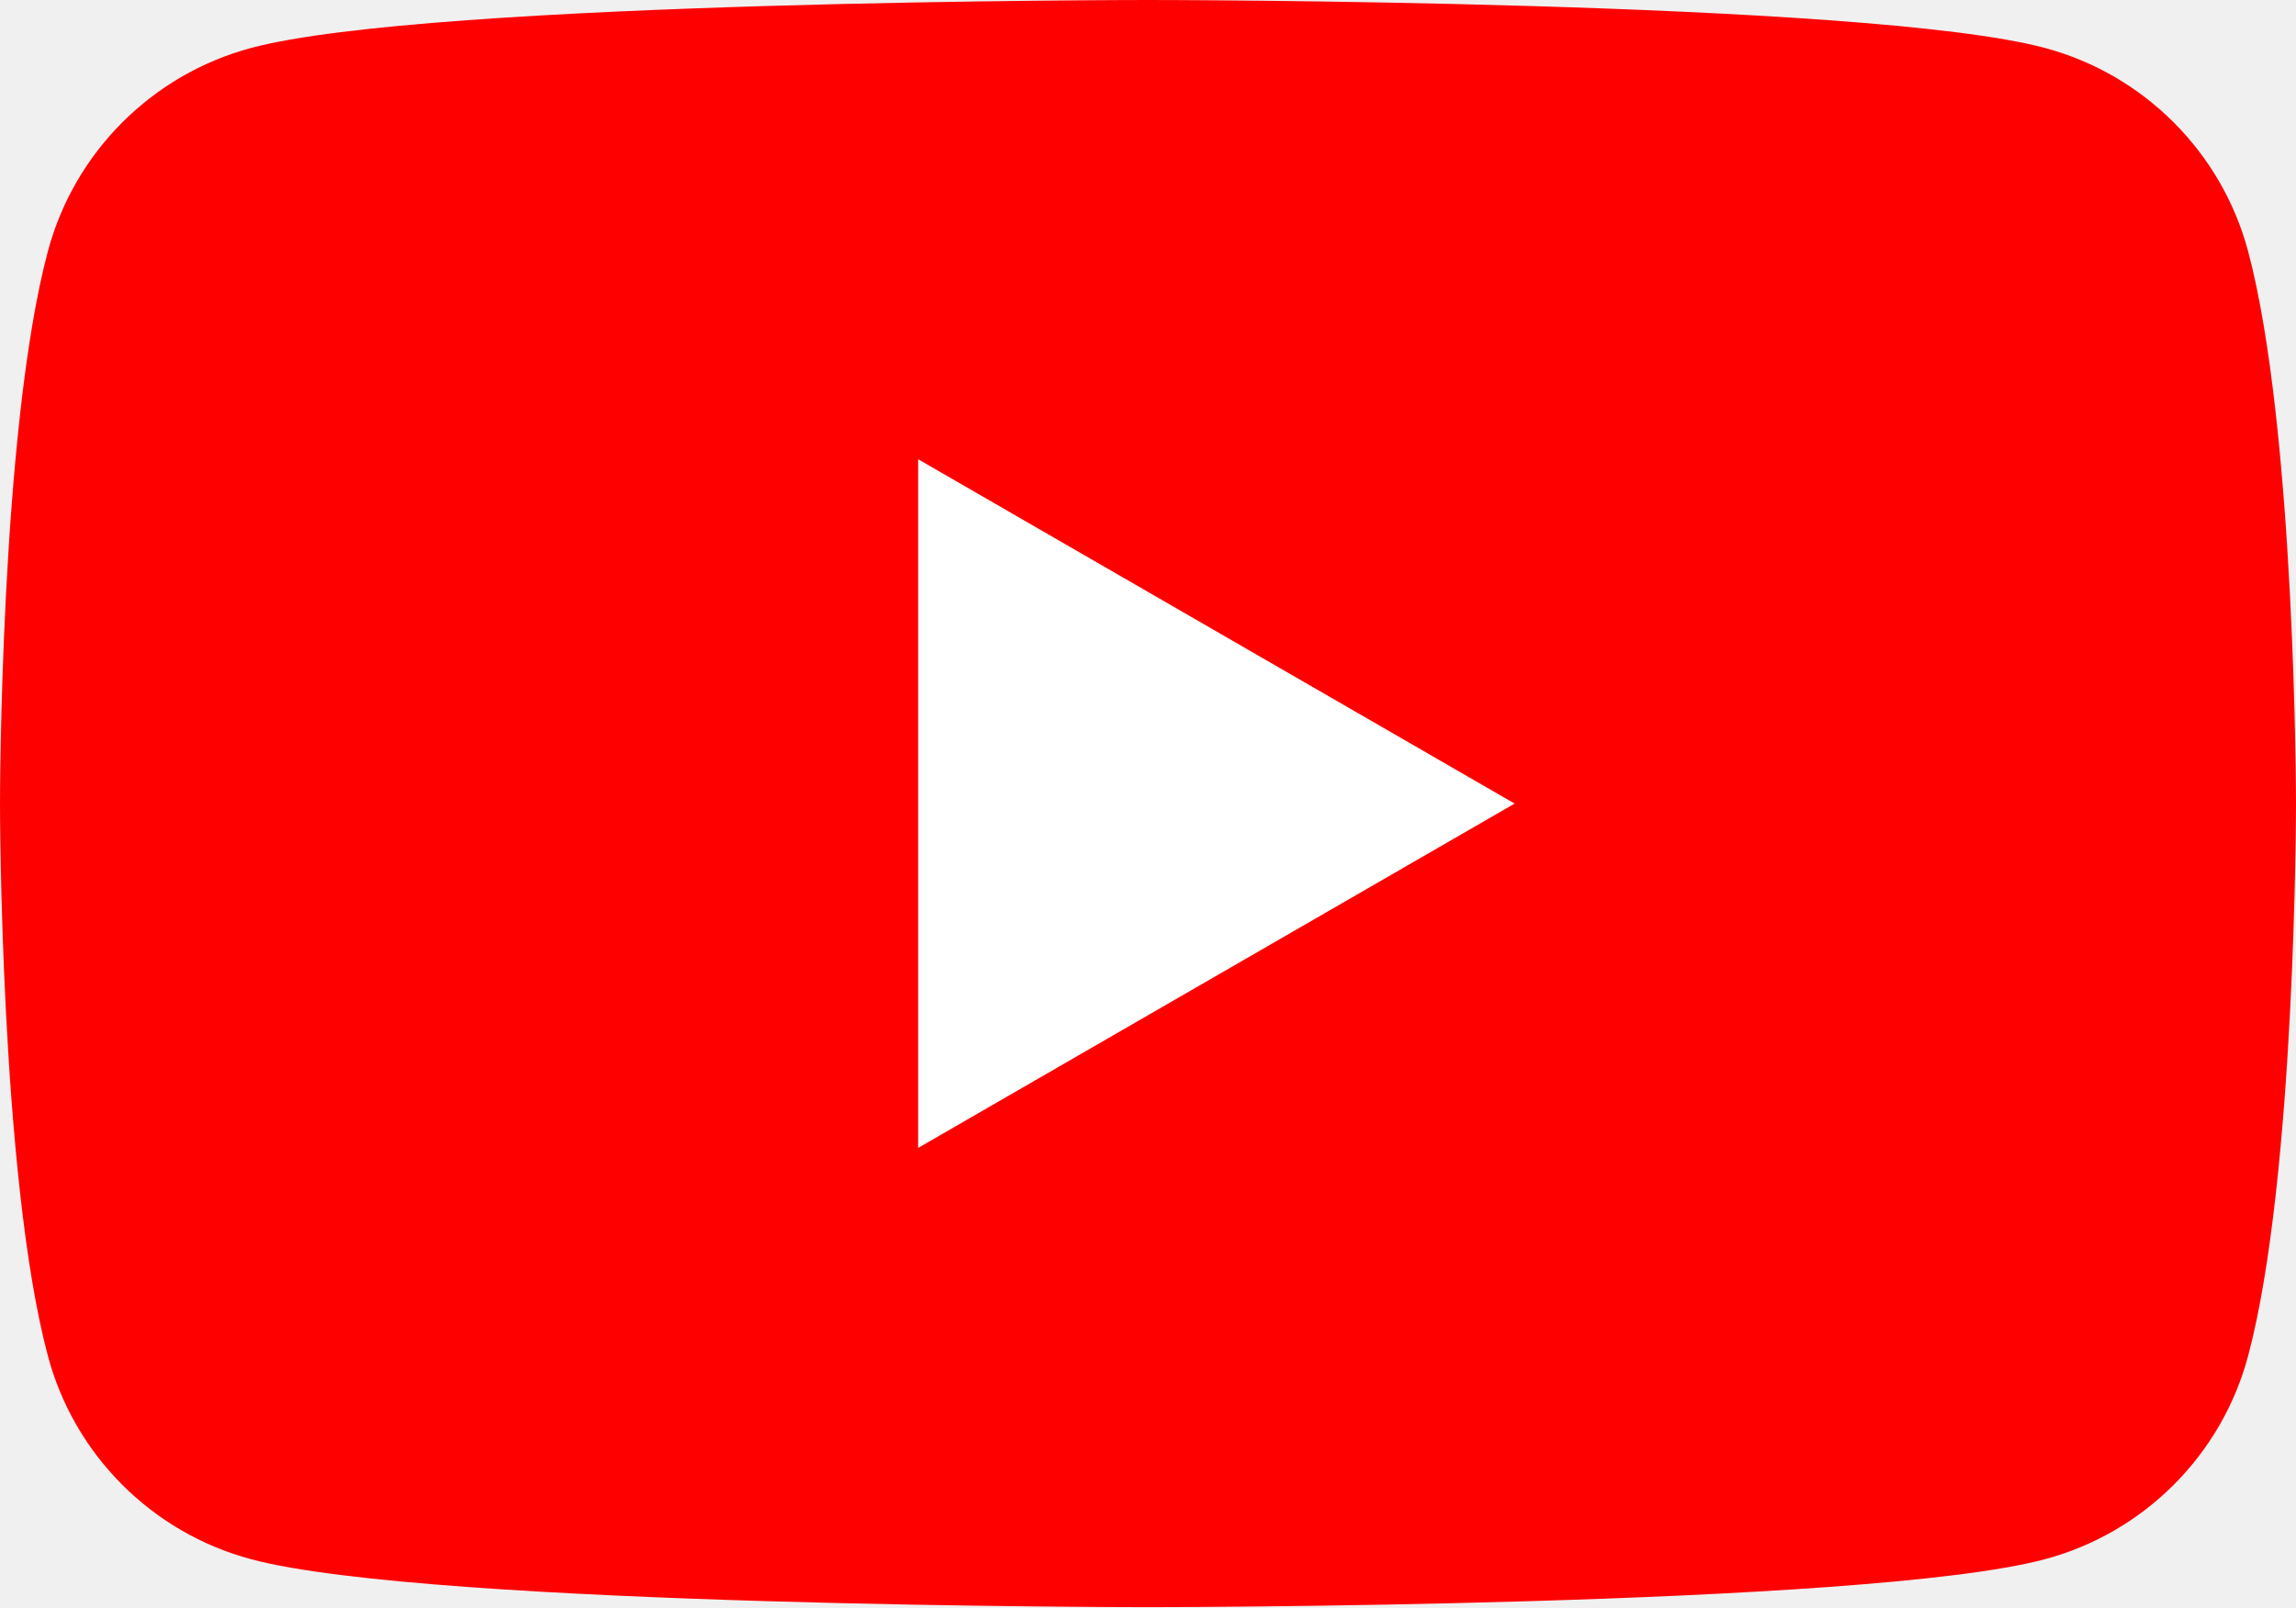
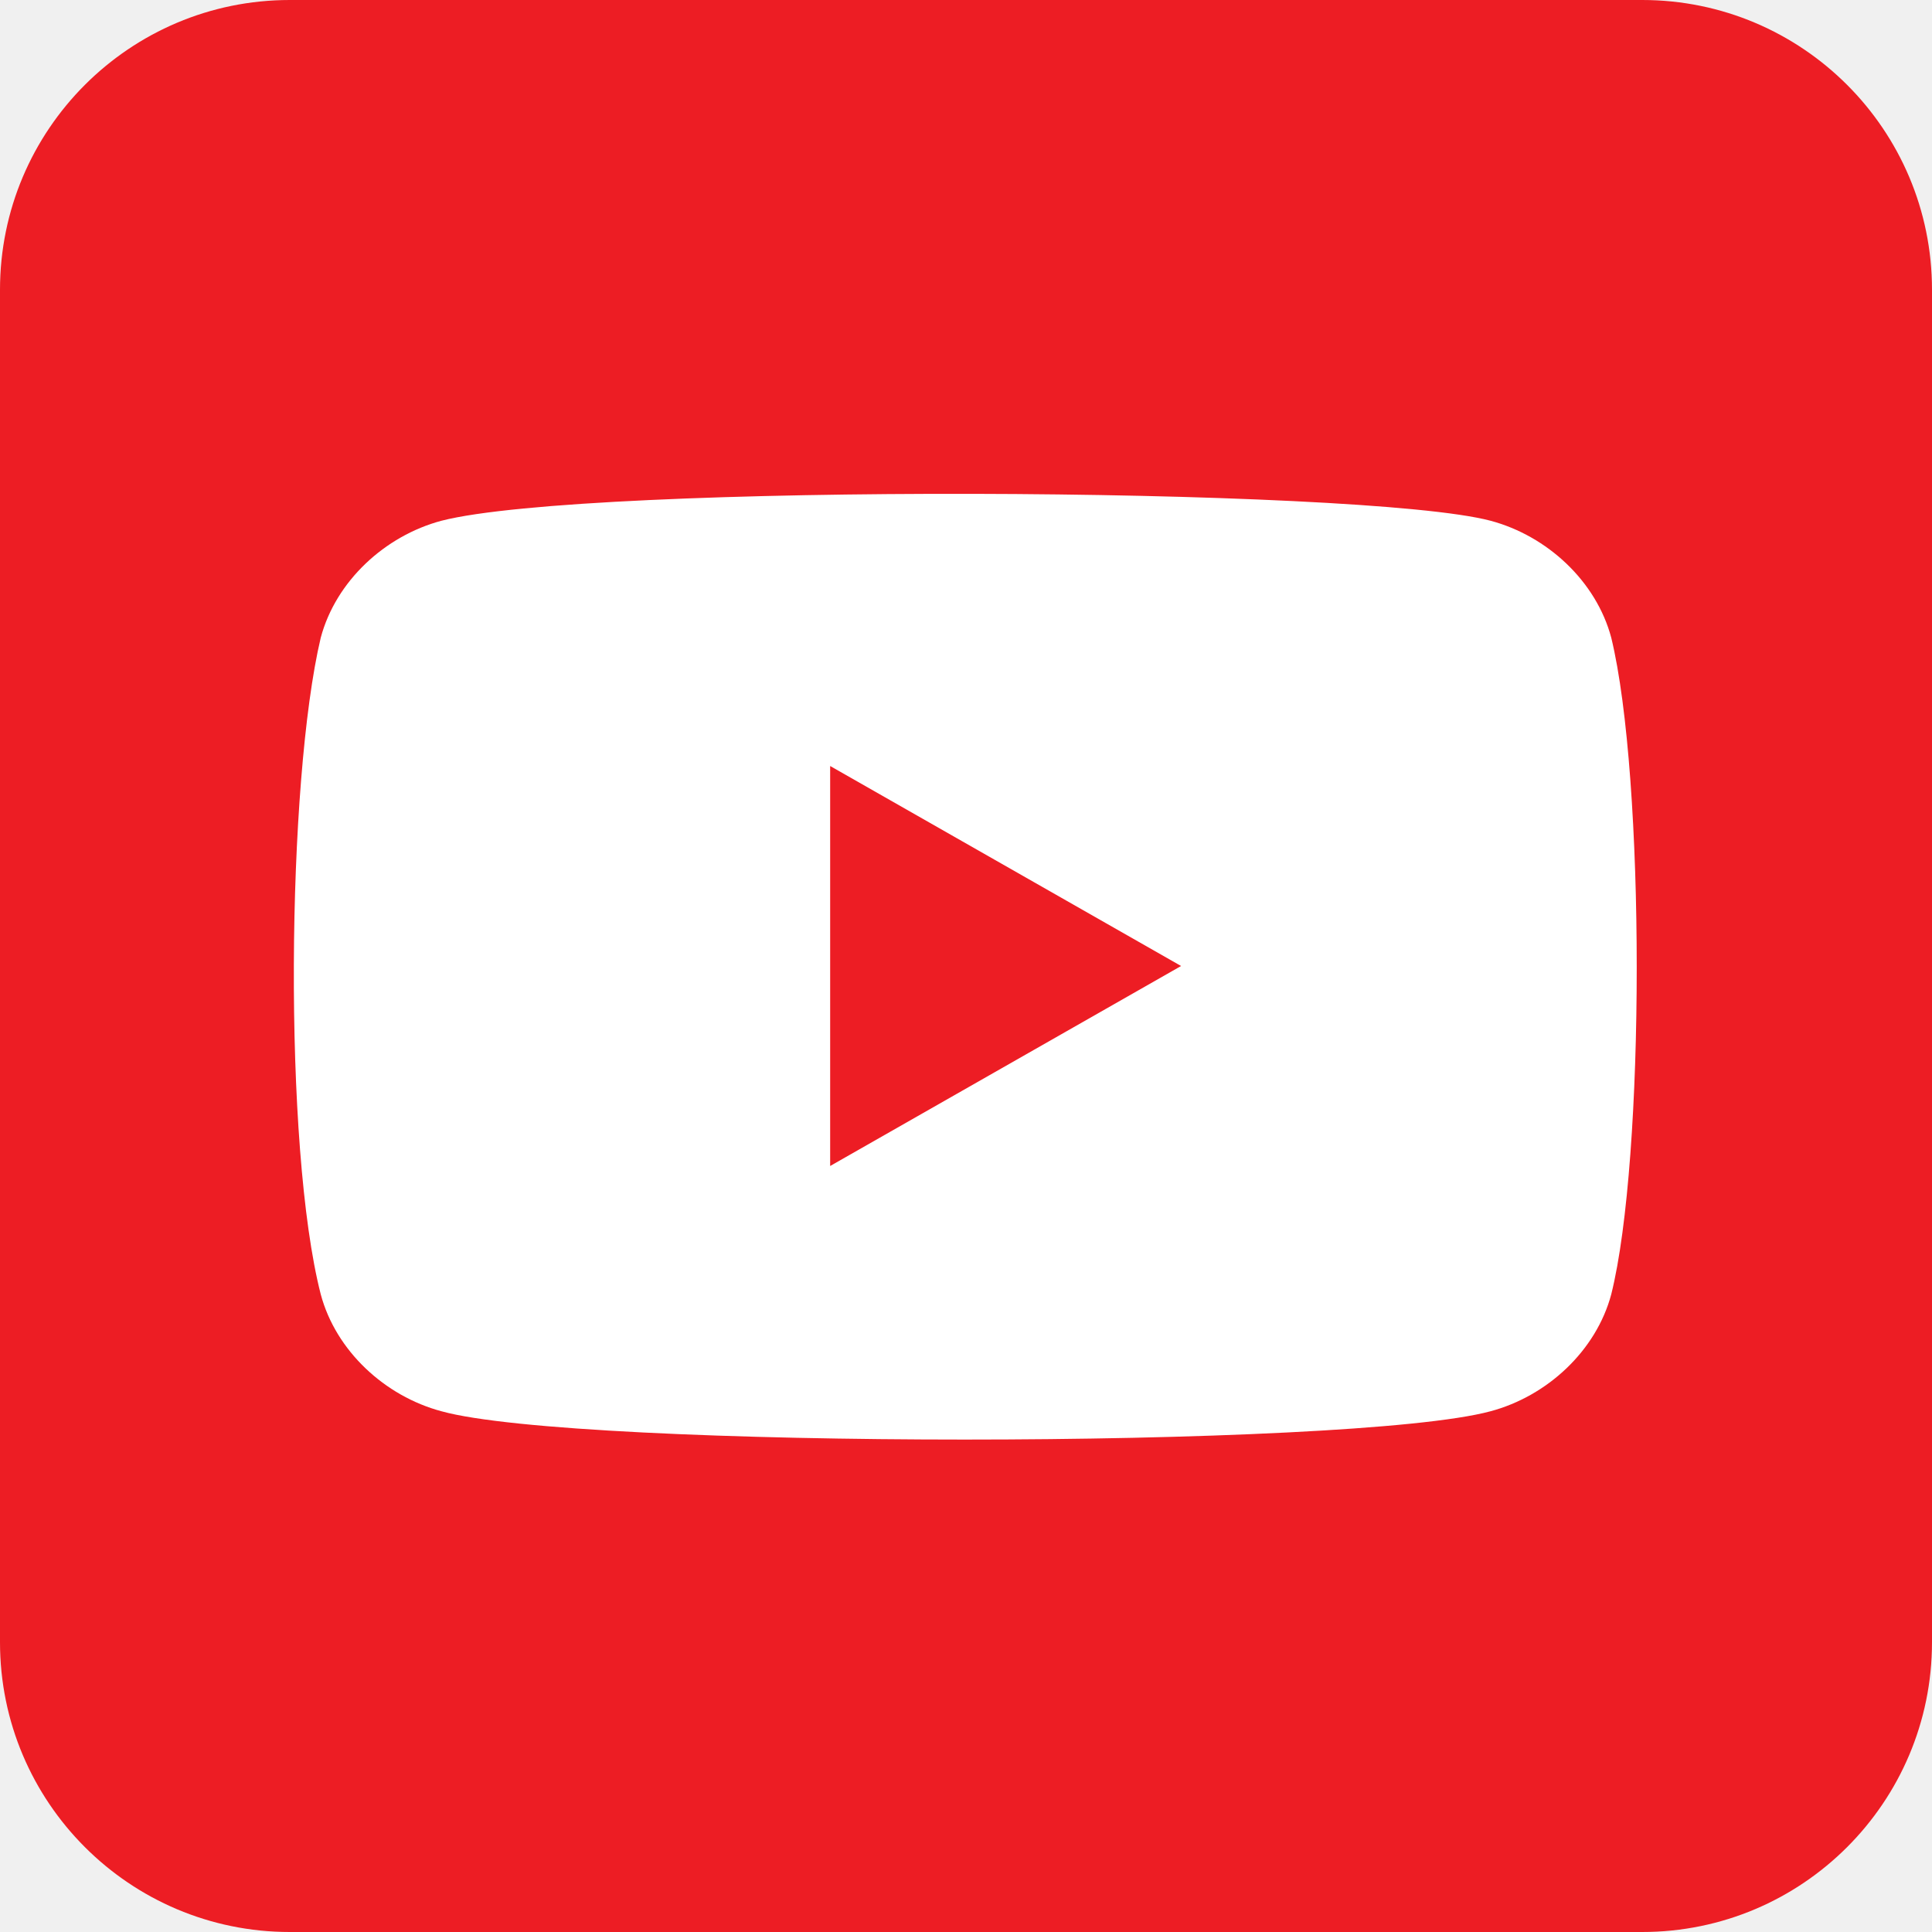
- <svg xmlns="http://www.w3.org/2000/svg" viewBox="0 0 28.57 20" preserveAspectRatio="xMidYMid meet" focusable="false" style="display:block" class="style-scope yt-icon" version="1.1" id="svg27" width="28.57" height="20">
-   <defs id="defs31" />
-   <g viewBox="0 0 90 20" preserveAspectRatio="xMidYMid meet" class="style-scope yt-icon" id="g25">
-     <path d="M 27.973,3.123 C 27.643,1.893 26.677,0.927 25.447,0.597 23.22,2.24288e-7 14.285,0 14.285,0 14.285,0 5.35,2.24288e-7 3.123,0.597 1.893,0.927 0.927,1.893 0.597,3.123 2.24288e-7,5.35 0,10 0,10 c 0,0 2.24288e-7,4.65 0.597,6.877 0.329,1.23 1.296,2.197 2.526,2.526 C 5.35,20 14.285,20 14.285,20 c 0,0 8.935,0 11.162,-0.597 1.23,-0.329 2.197,-1.296 2.526,-2.526 C 28.57,14.65 28.57,10 28.57,10 c 0,0 -0.002,-4.65 -0.597,-6.877 z" fill="#ff0000" class="style-scope yt-icon" id="path2" />
-     <path d="m 11.425,14.285 7.422,-4.285 -7.422,-4.285 z" fill="#ffffff" class="style-scope yt-icon" id="path4" />
-   </g>
+ <svg xmlns="http://www.w3.org/2000/svg" aria-label="YouTube" role="img" viewBox="0 0 512 512" fill="#ed1d24">
+   <rect width="512" height="512" rx="15%" />
+   <path d="m427 169c-4-15-17-27-32-31-34-9-239-10-278 0-15 4-28 16-32 31-9 38-10 135 0 174 4 15 17 27 32 31 36 10 241 10 278 0 15-4 28-16 32-31 9-36 9-137 0-174" fill="#fff" />
+   <path d="m220 203v106l93-53" />
</svg>
